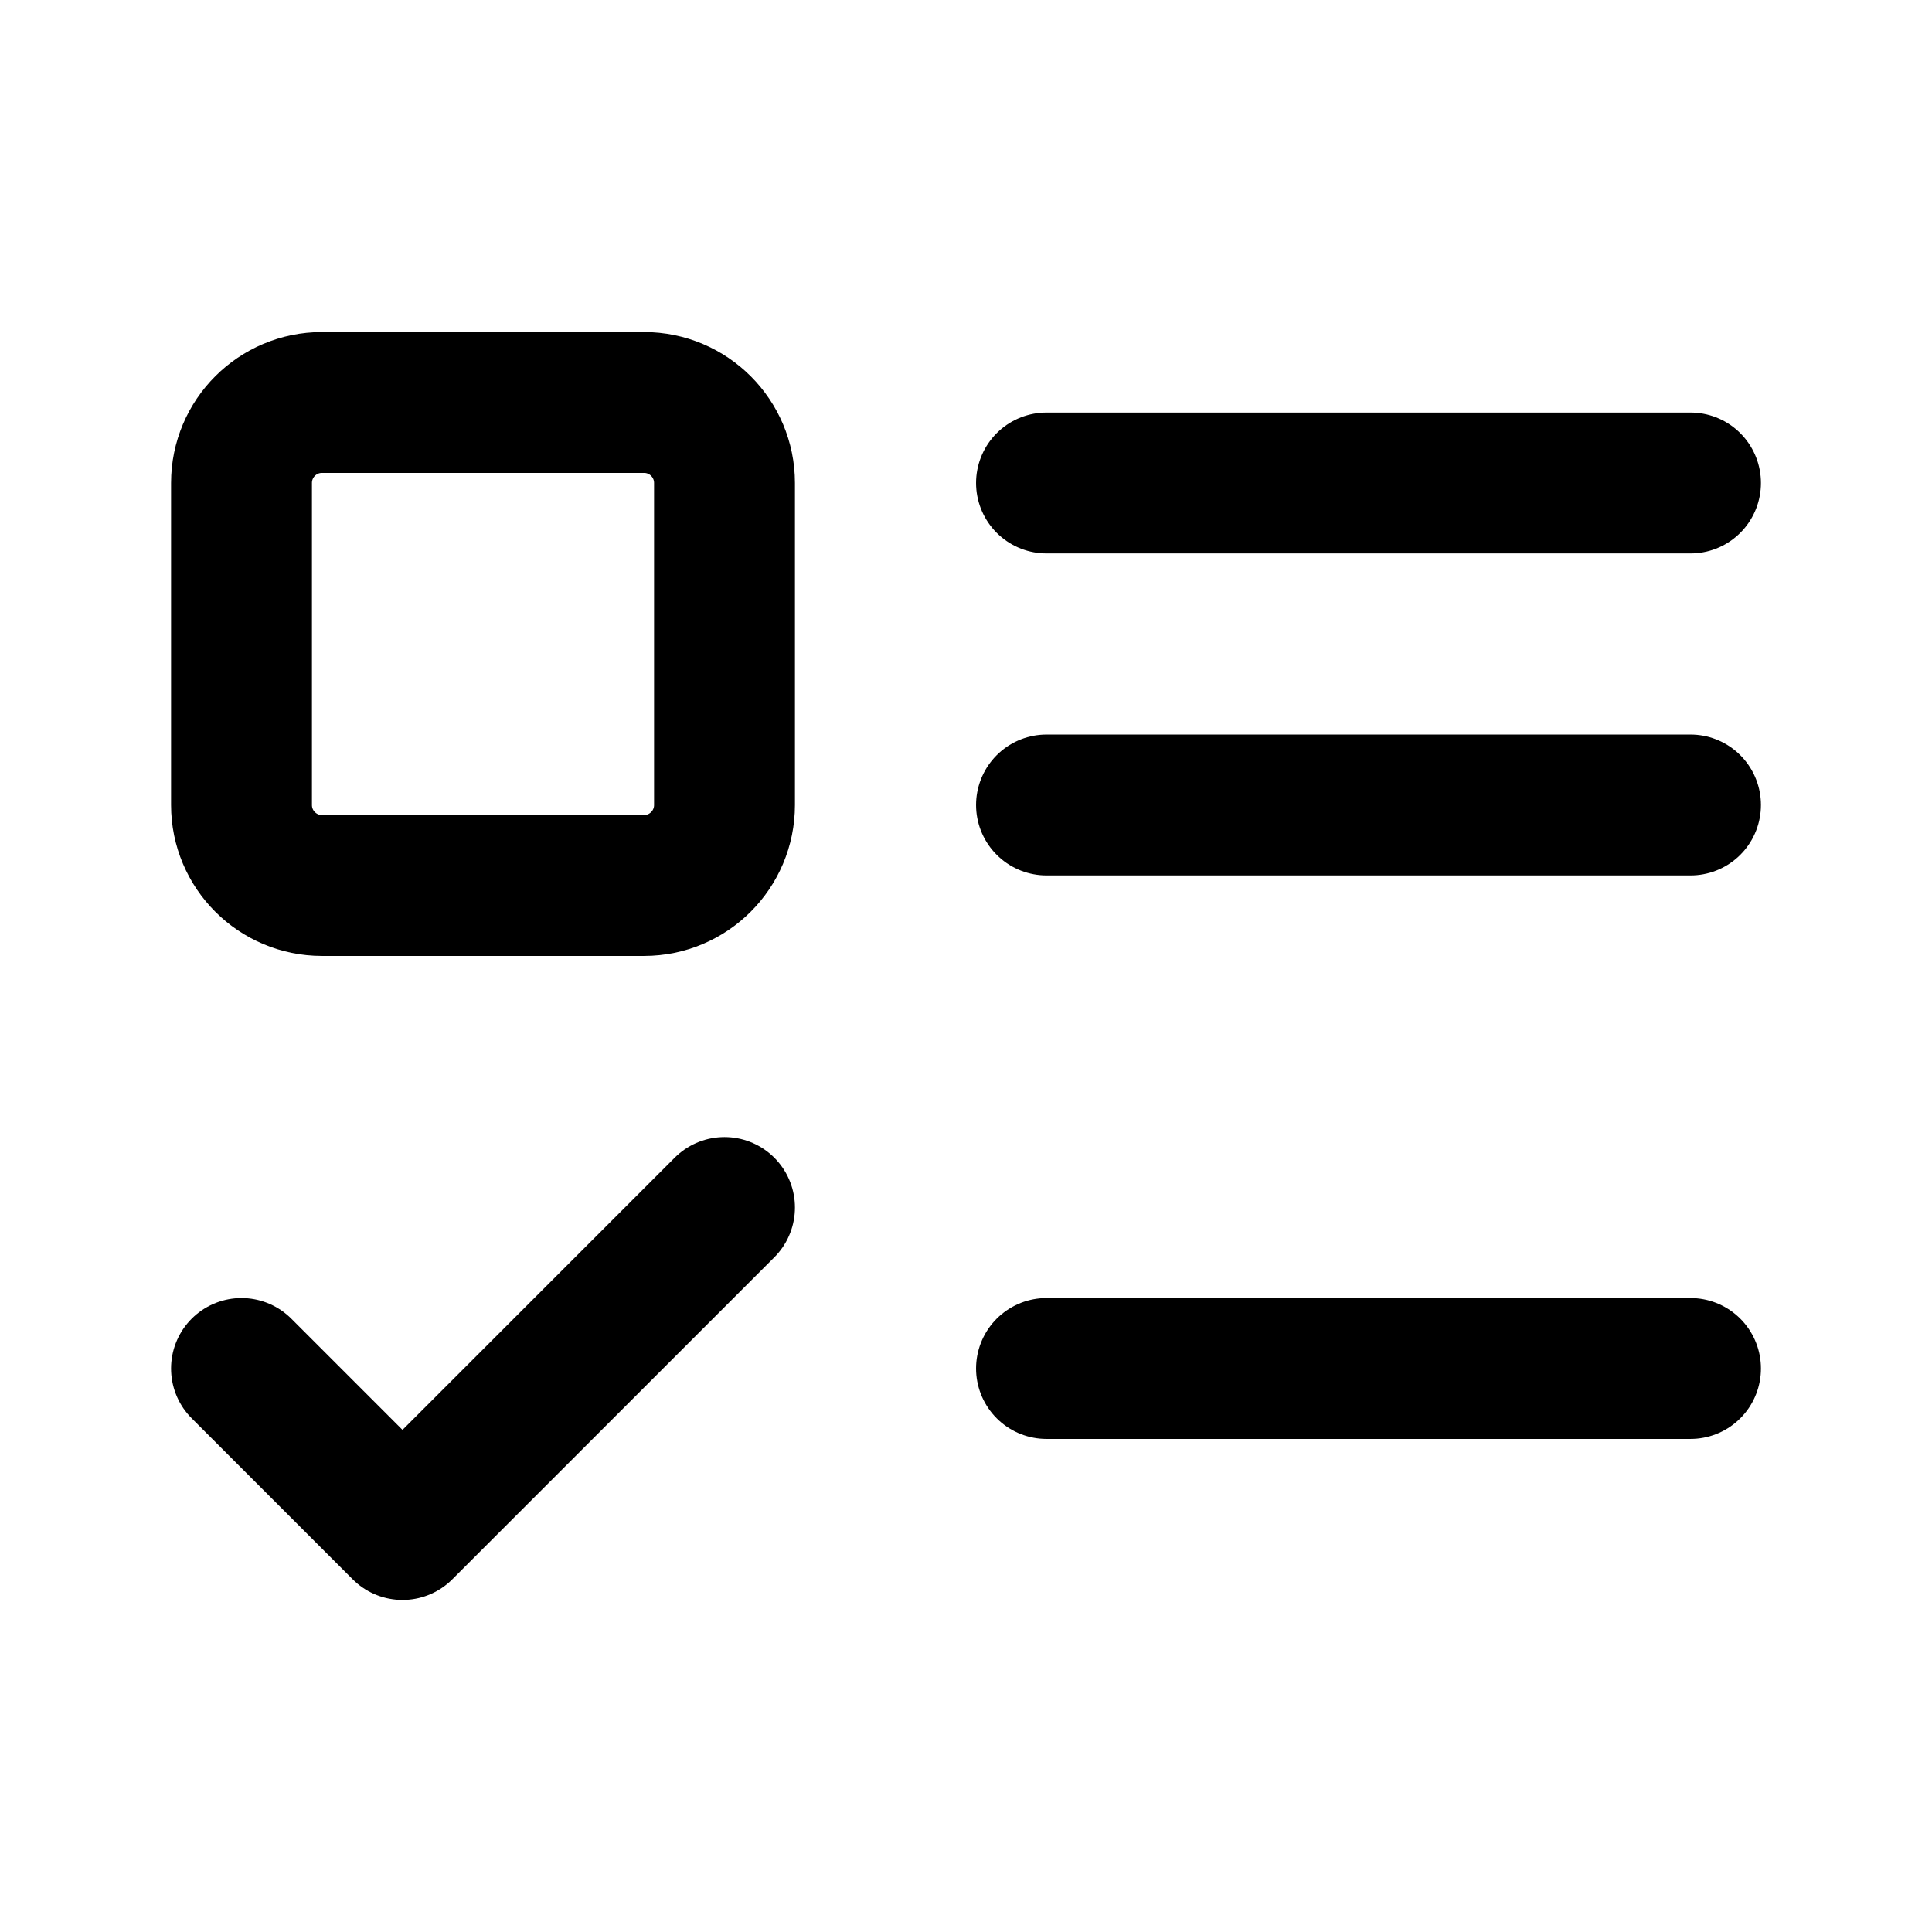
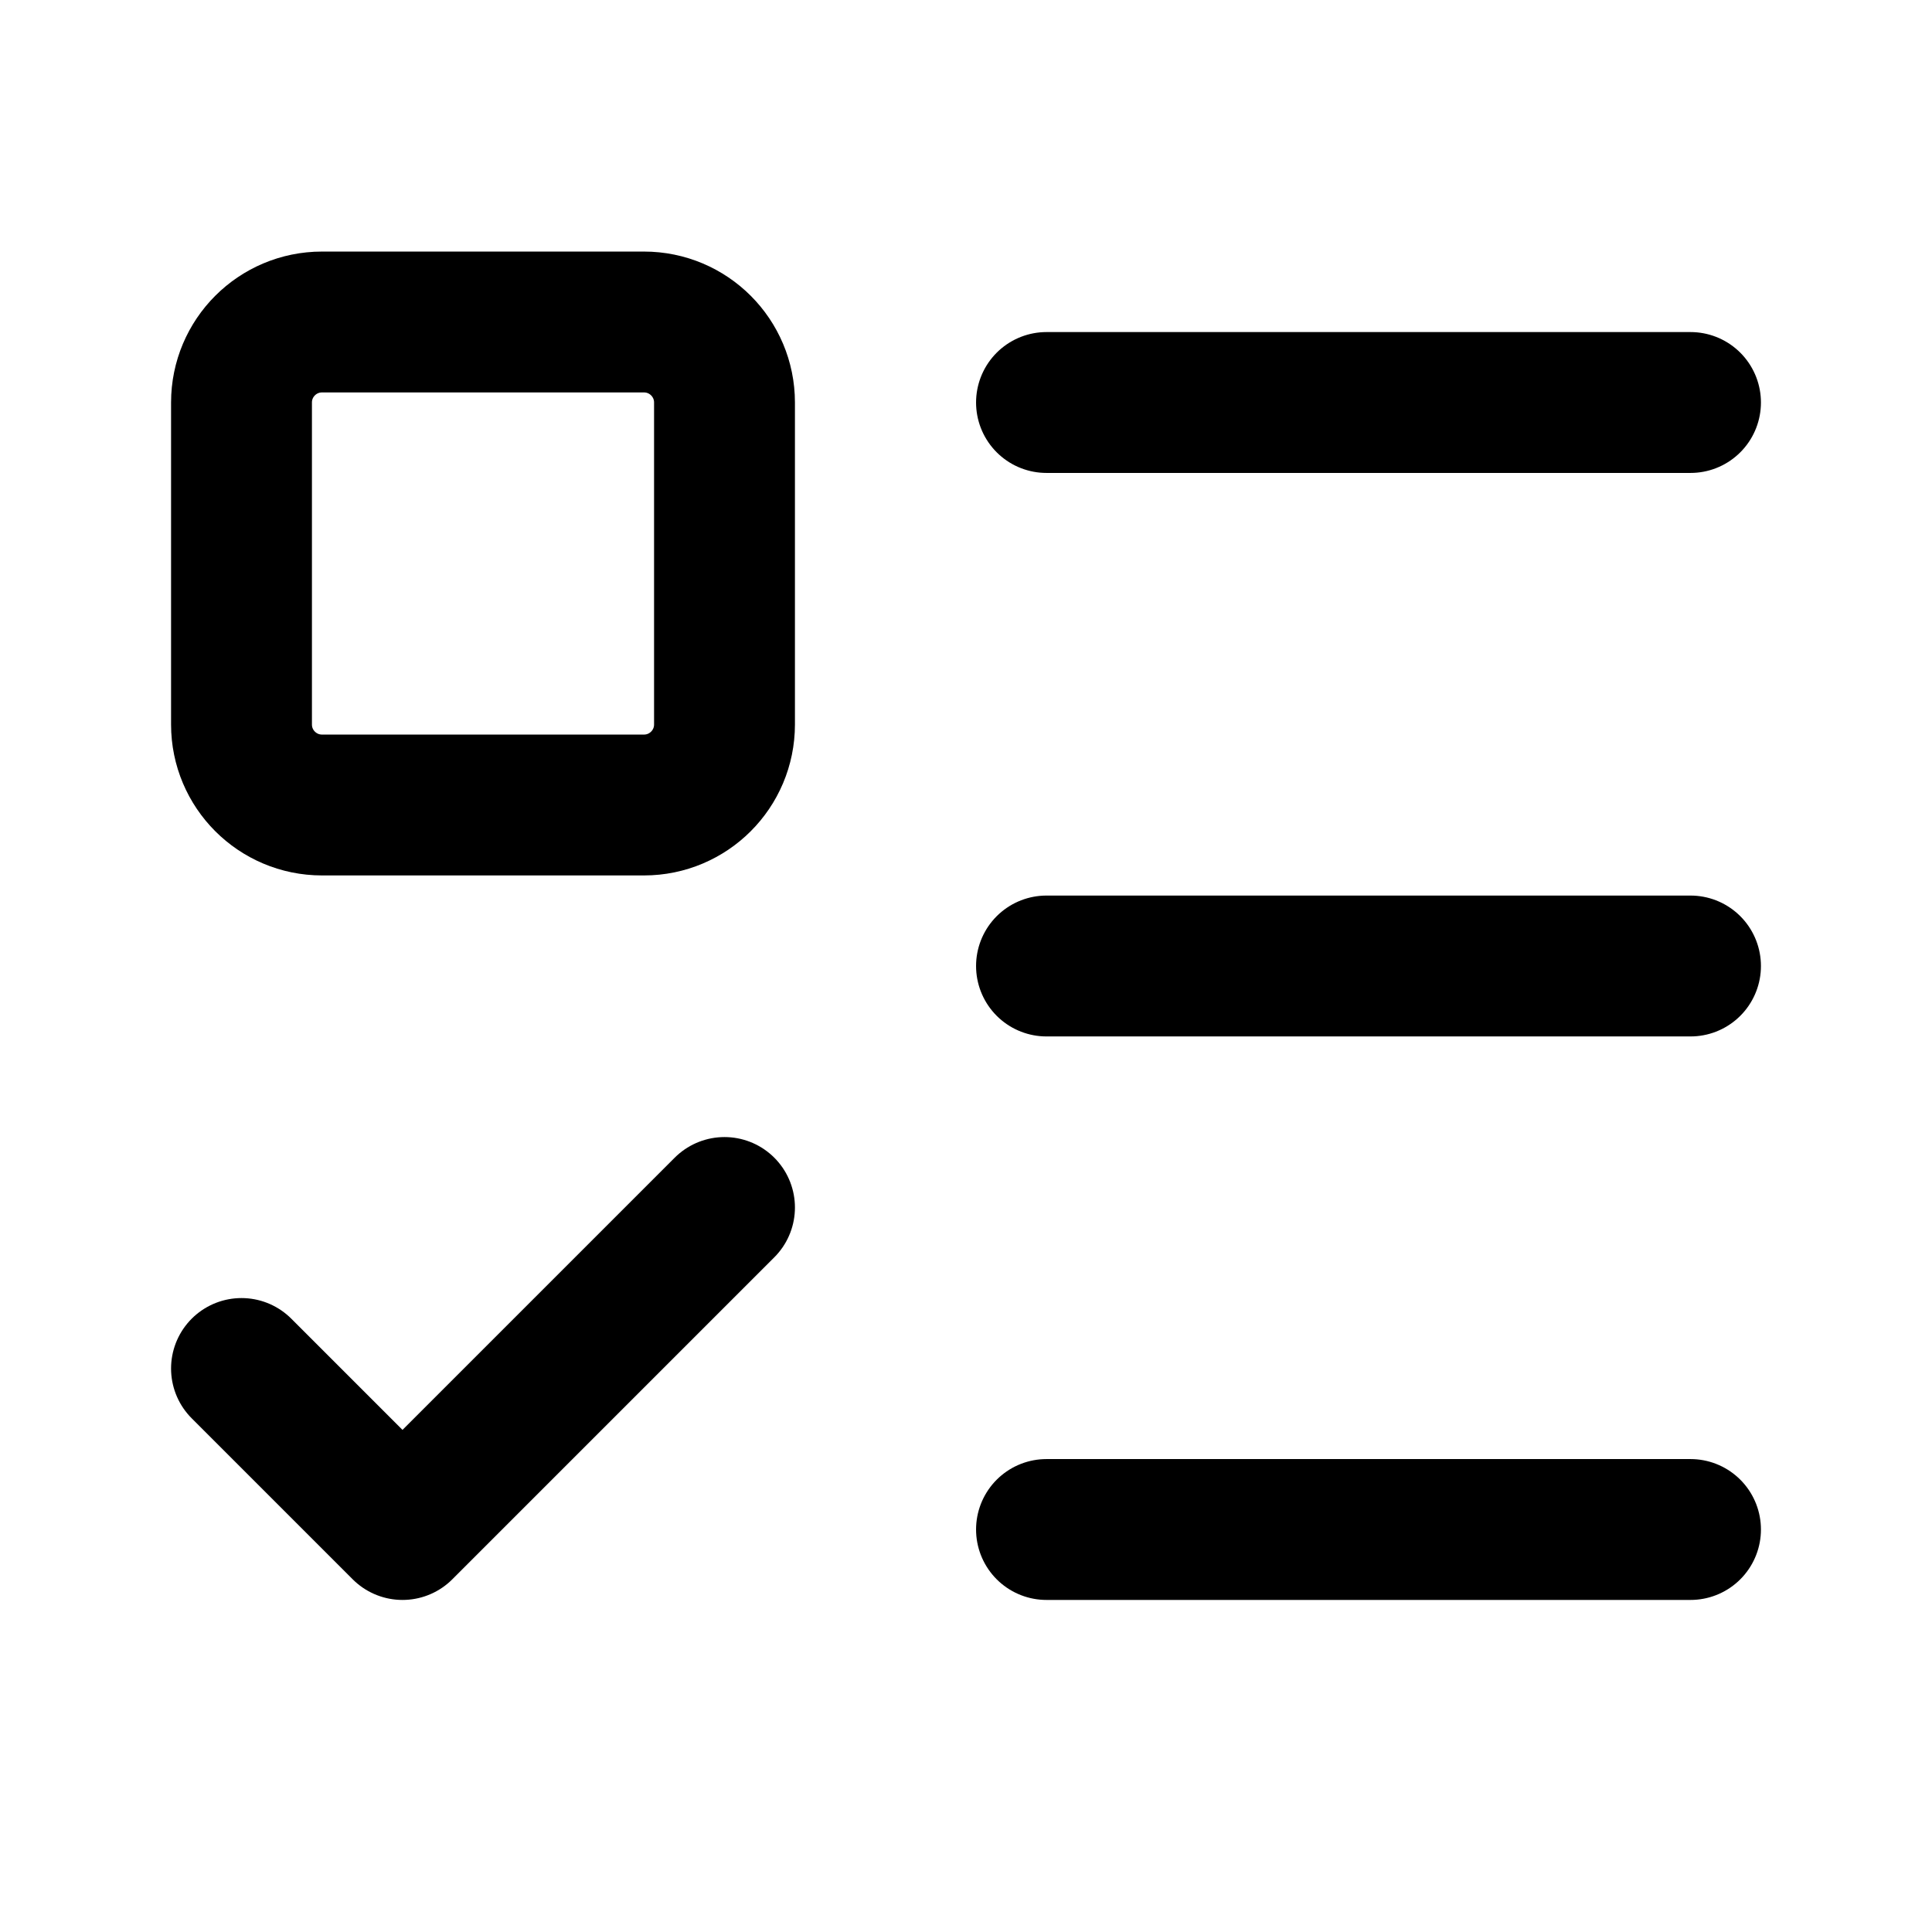
<svg xmlns="http://www.w3.org/2000/svg" viewBox="0 0 24 24" fill="none" stroke="black" stroke-width="1.75" stroke-linecap="round" stroke-linejoin="round">
-   <rect x="3" y="5" width="6" height="6" rx="1" />
-   <path d="m3 17 2 2 4-4M13 6h8M13 10h8M13 17h8" />
+   <rect x="3" y="4" width="6" height="6" rx="1" />
+   <path d="m3 17 2 2 4-4M13 5h8M13 12h8M13 19h8" />
</svg>
